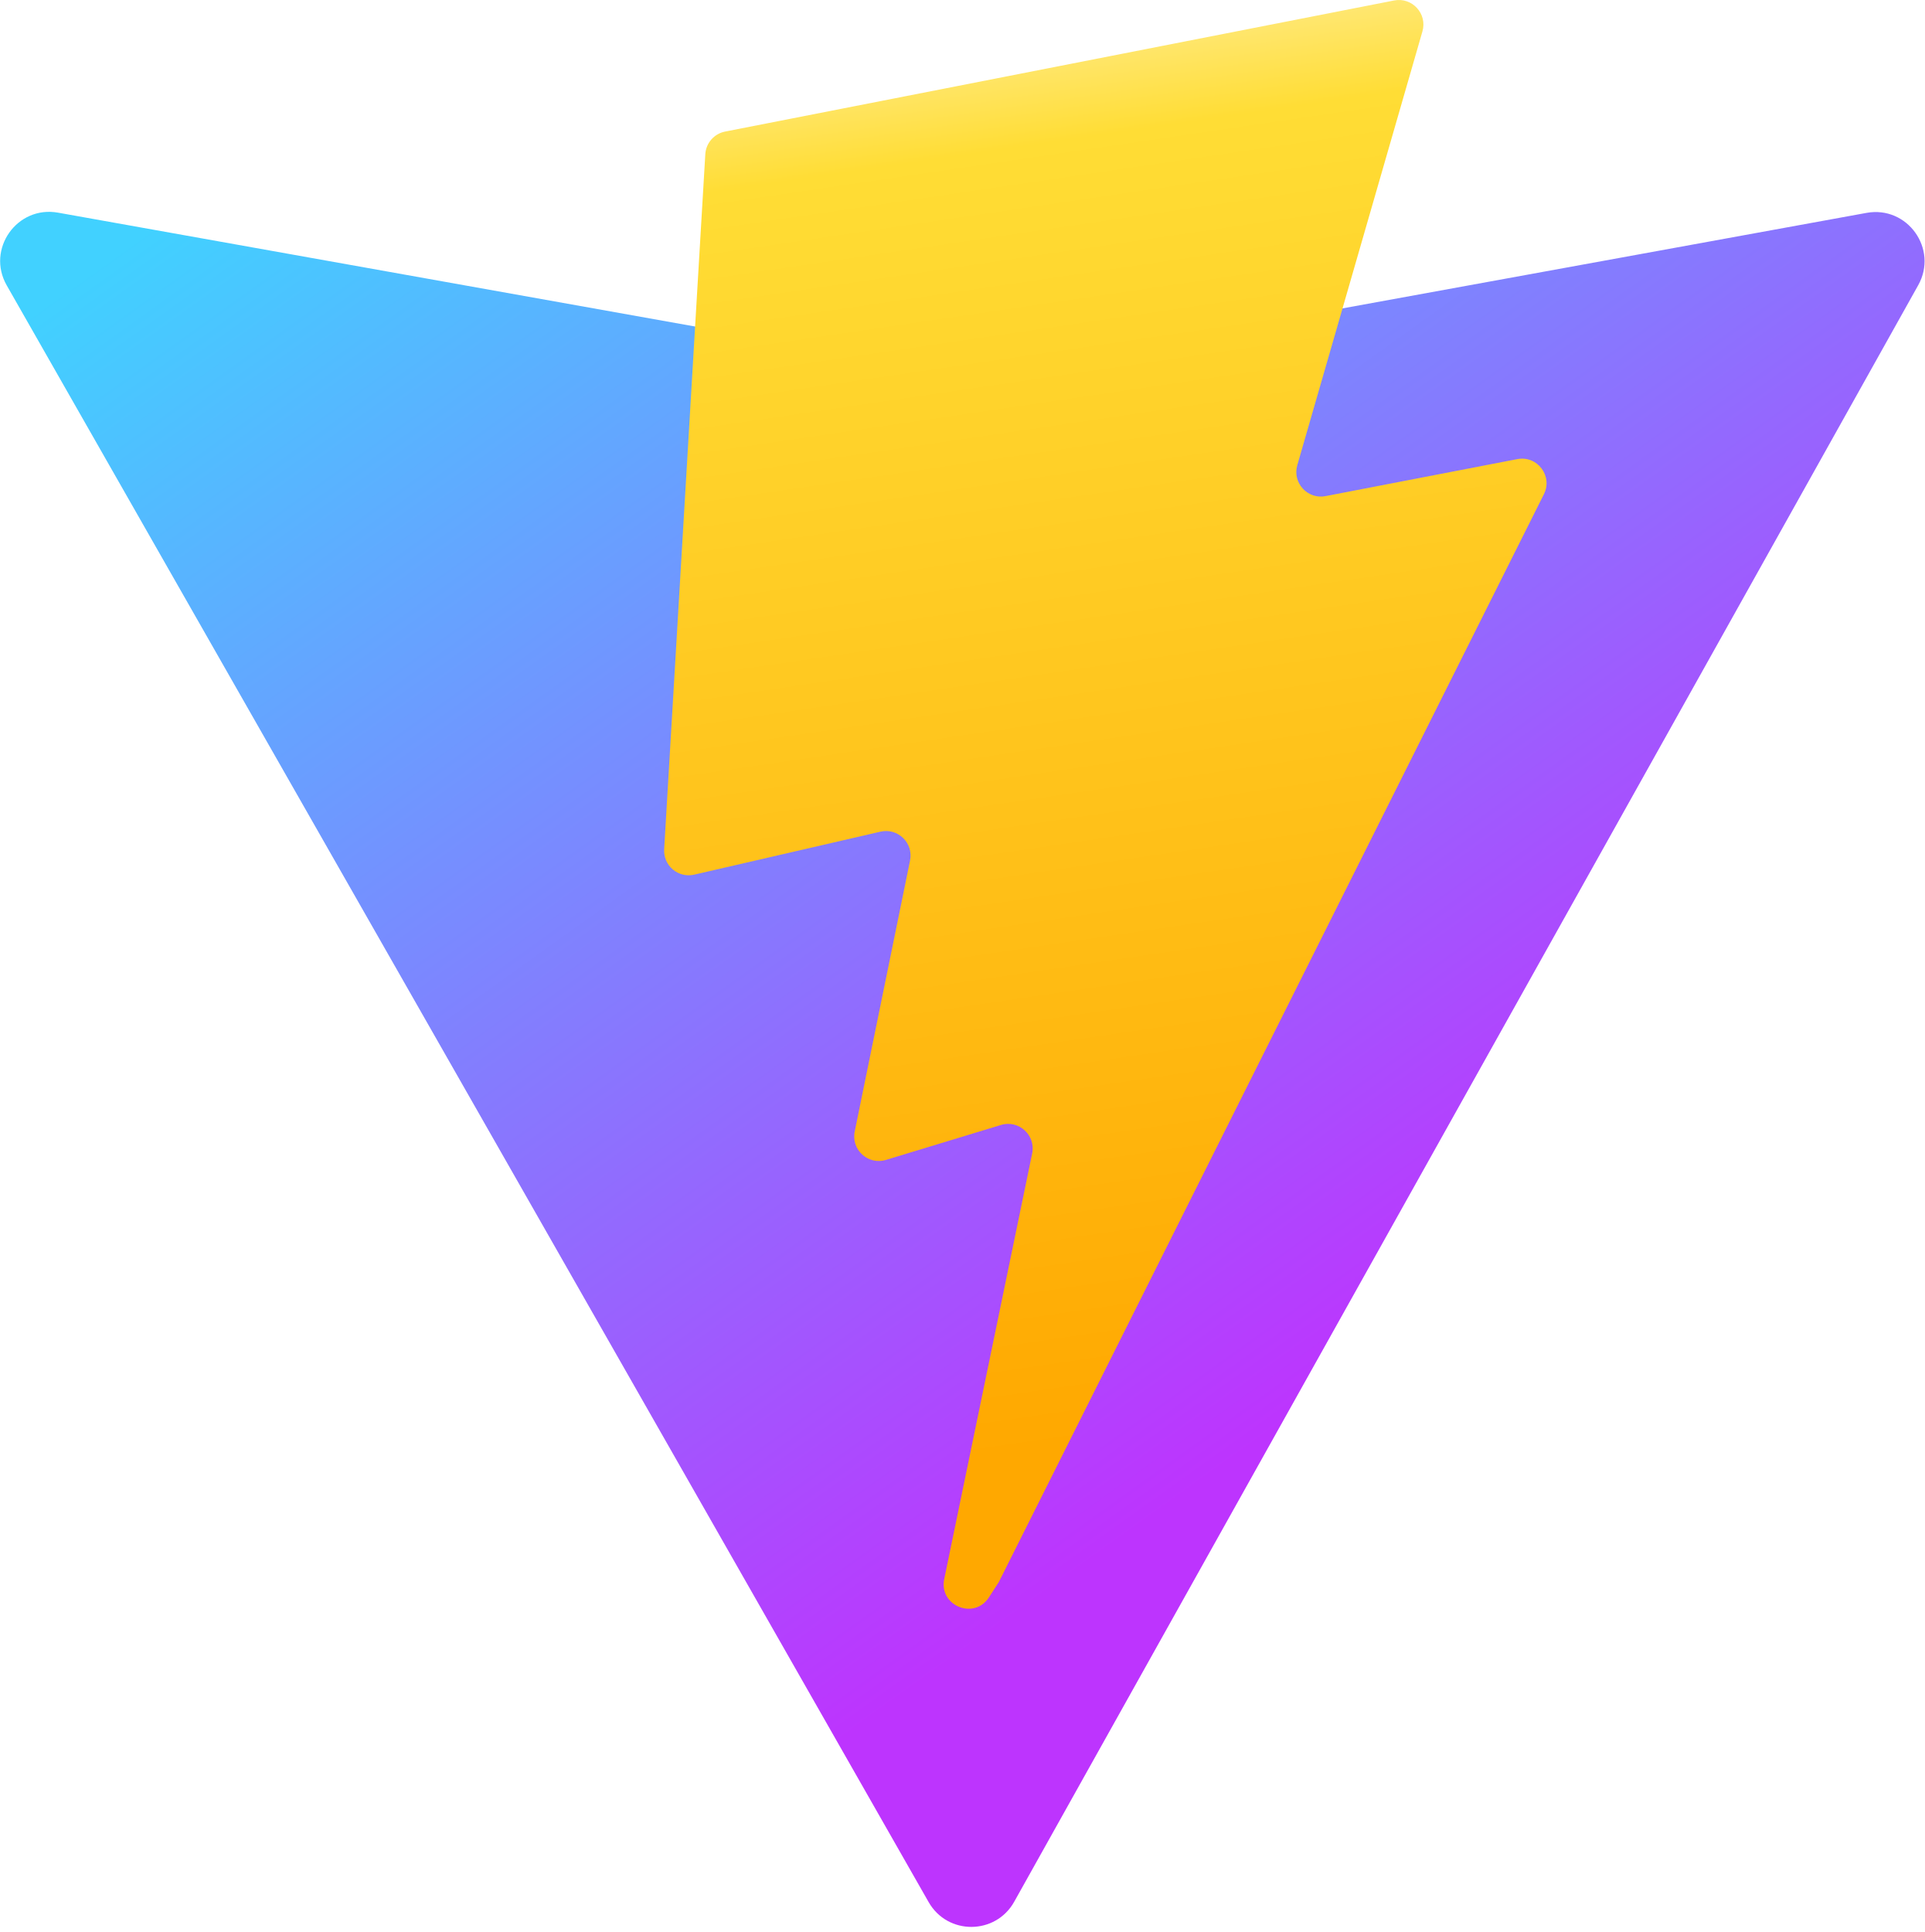
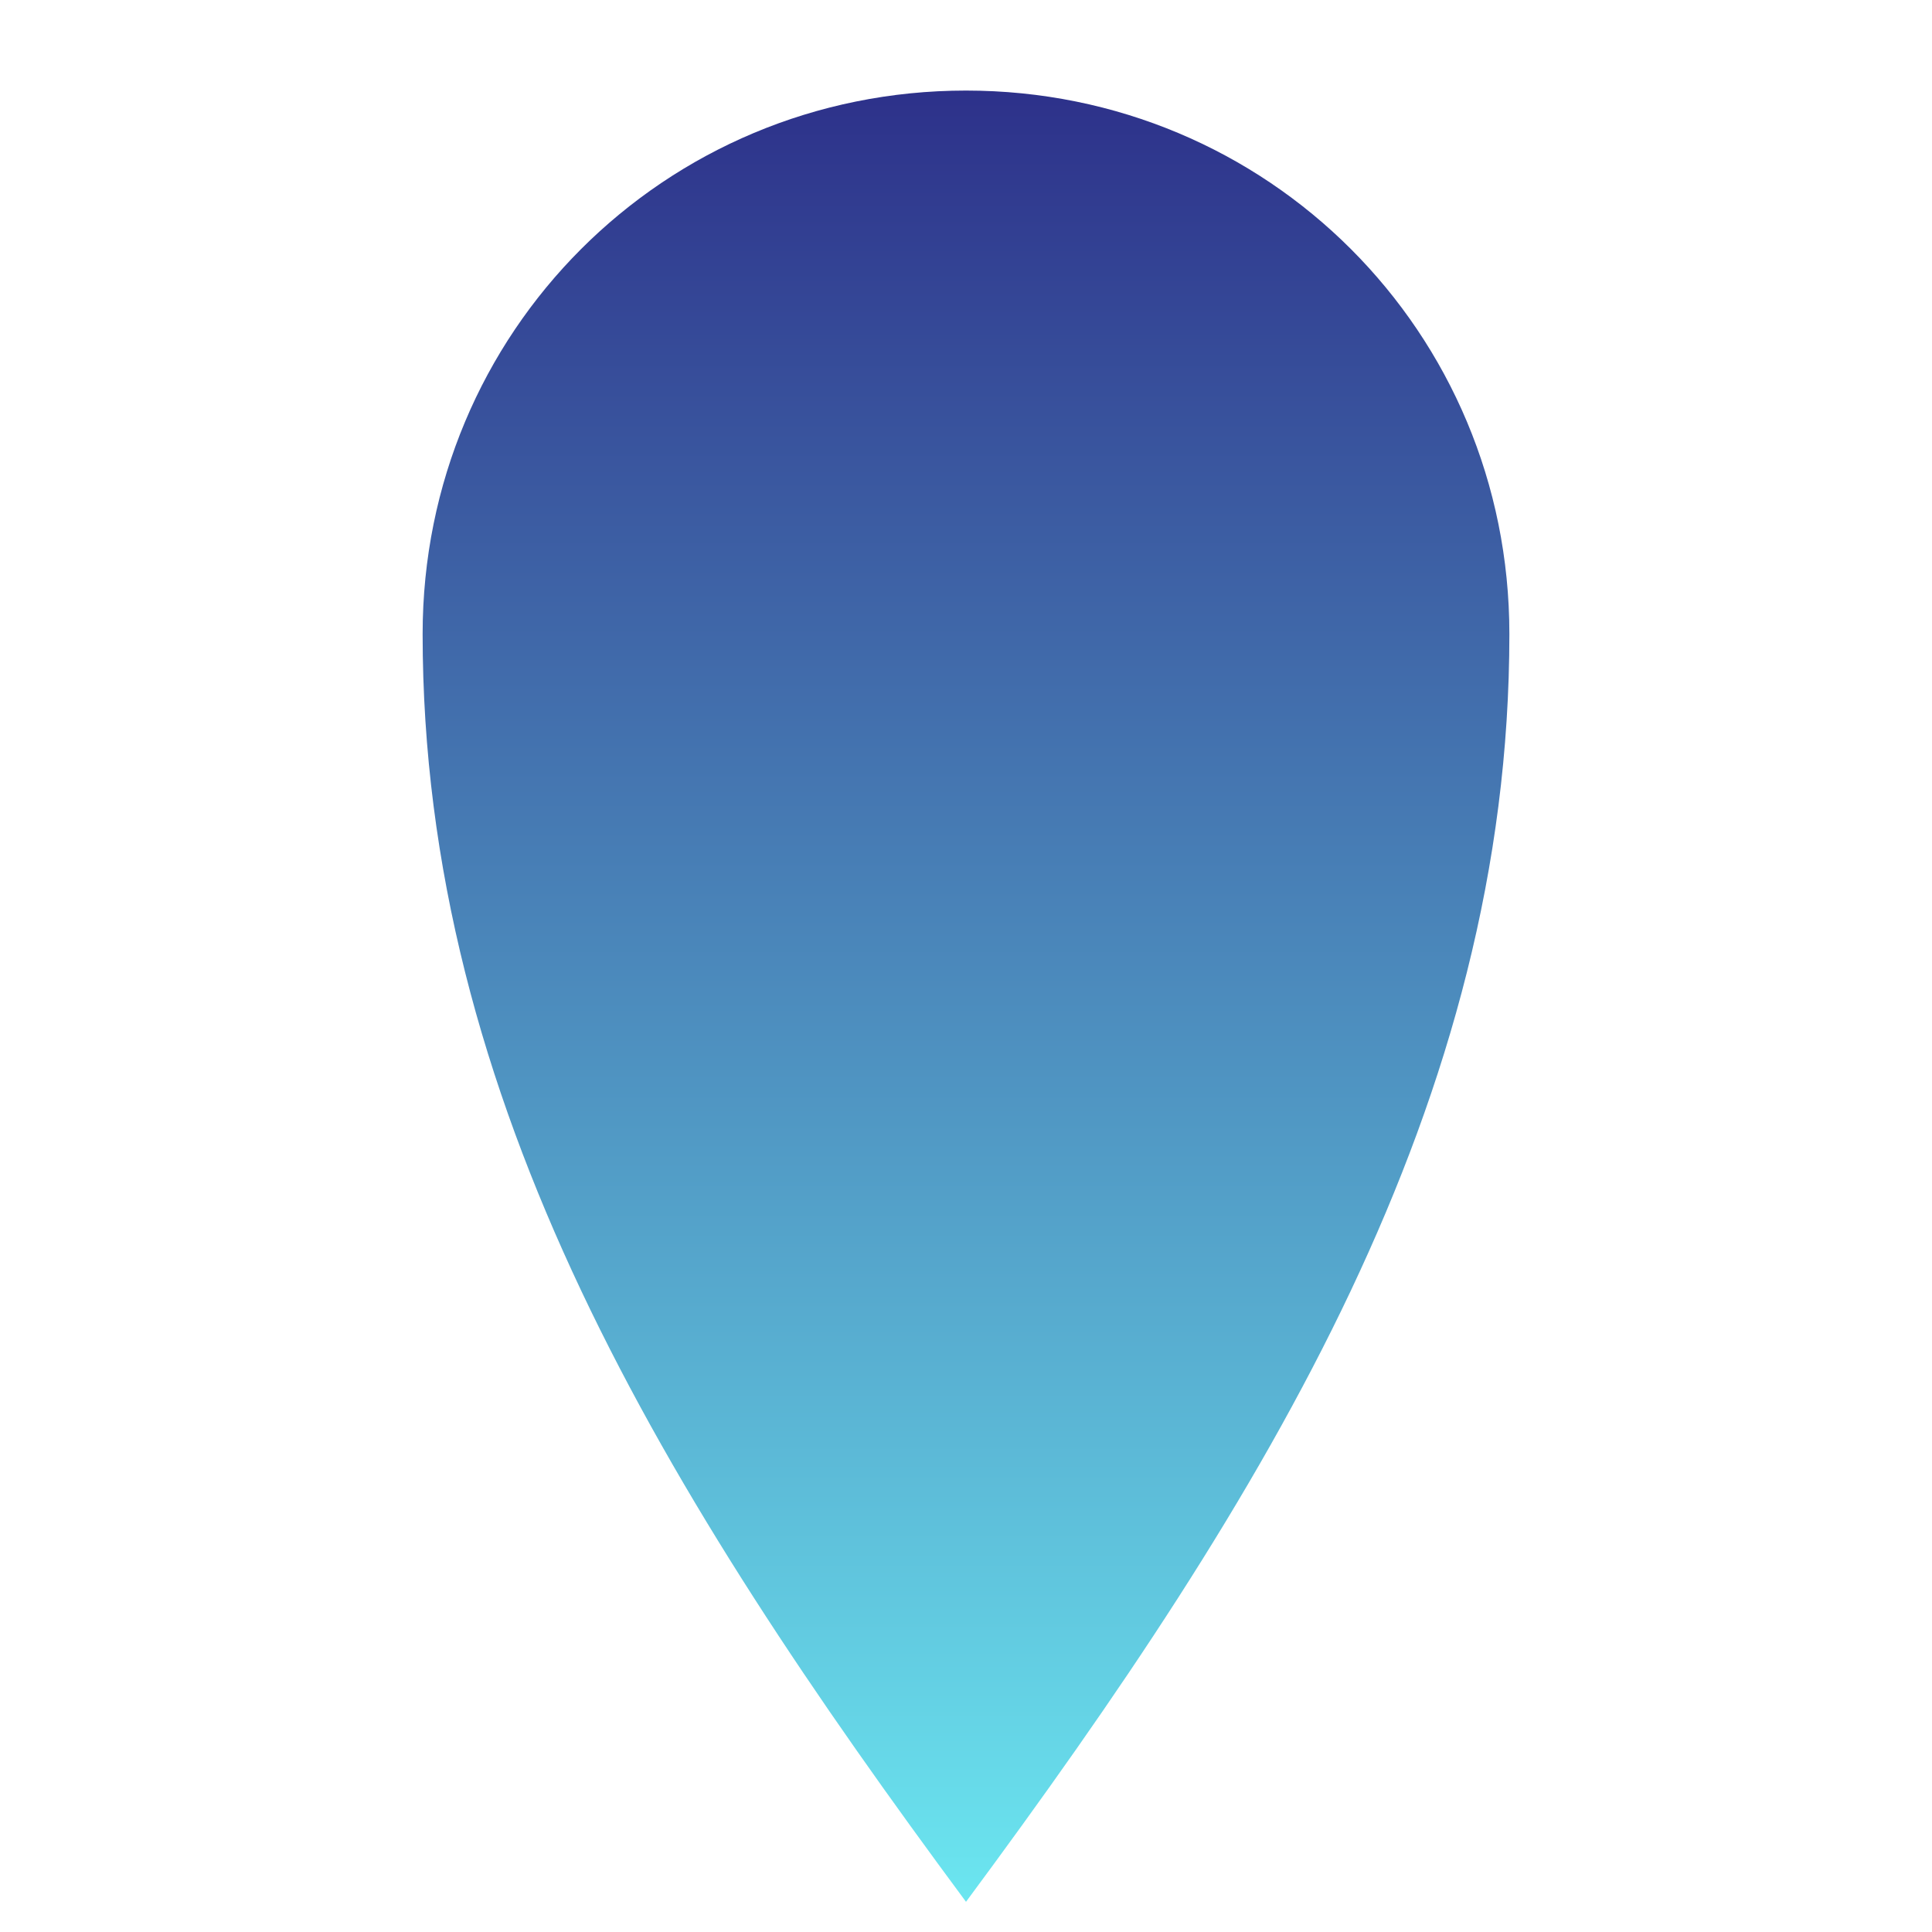
- <svg xmlns="http://www.w3.org/2000/svg" aria-hidden="true" role="img" class="iconify iconify--logos" width="31.88" height="32" preserveAspectRatio="xMidYMid meet" viewBox="0 0 256 257">
+ <svg xmlns="http://www.w3.org/2000/svg" viewBox="0 0 256 256" role="img" aria-label="Resin icon">
  <defs>
-     <linearGradient id="IconifyId1813088fe1fbc01fb466" x1="-.828%" x2="57.636%" y1="7.652%" y2="78.411%">
-       <stop offset="0%" stop-color="#41D1FF" />
-       <stop offset="100%" stop-color="#BD34FE" />
-     </linearGradient>
-     <linearGradient id="IconifyId1813088fe1fbc01fb467" x1="43.376%" x2="50.316%" y1="2.242%" y2="89.03%">
-       <stop offset="0%" stop-color="#FFEA83" />
-       <stop offset="8.333%" stop-color="#FFDD35" />
-       <stop offset="100%" stop-color="#FFA800" />
+     <linearGradient id="resin-drop-gradient" x1="128" y1="12" x2="128" y2="252" gradientUnits="userSpaceOnUse">
+       <stop offset="0%" stop-color="#2d318a" />
+       <stop offset="100%" stop-color="#6be6f0" />
    </linearGradient>
  </defs>
-   <path fill="url(#IconifyId1813088fe1fbc01fb466)" d="M255.153 37.938L134.897 252.976c-2.483 4.44-8.862 4.466-11.382.048L.875 37.958c-2.746-4.814 1.371-10.646 6.827-9.67l120.385 21.517a6.537 6.537 0 0 0 2.322-.004l117.867-21.483c5.438-.991 9.574 4.796 6.877 9.62Z" />
-   <path fill="url(#IconifyId1813088fe1fbc01fb467)" d="M185.432.063L96.44 17.501a3.268 3.268 0 0 0-2.634 3.014l-5.474 92.456a3.268 3.268 0 0 0 3.997 3.378l24.777-5.718c2.318-.535 4.413 1.507 3.936 3.838l-7.361 36.047c-.495 2.426 1.782 4.5 4.151 3.78l15.304-4.649c2.372-.72 4.652 1.36 4.15 3.788l-11.698 56.621c-.732 3.542 3.979 5.473 5.943 2.437l1.313-2.028l72.516-144.72c1.215-2.423-.88-5.186-3.54-4.672l-25.505 4.922c-2.396.462-4.435-1.77-3.759-4.114l16.646-57.705c.677-2.35-1.37-4.583-3.769-4.113Z" />
+   <path fill="url(#resin-drop-gradient)" d="M128 12C88 12 56 44 56 84C56 146 88 198 128 252C168 198 200 146 200 84C200 44 168 12 128 12Z" />
</svg>
